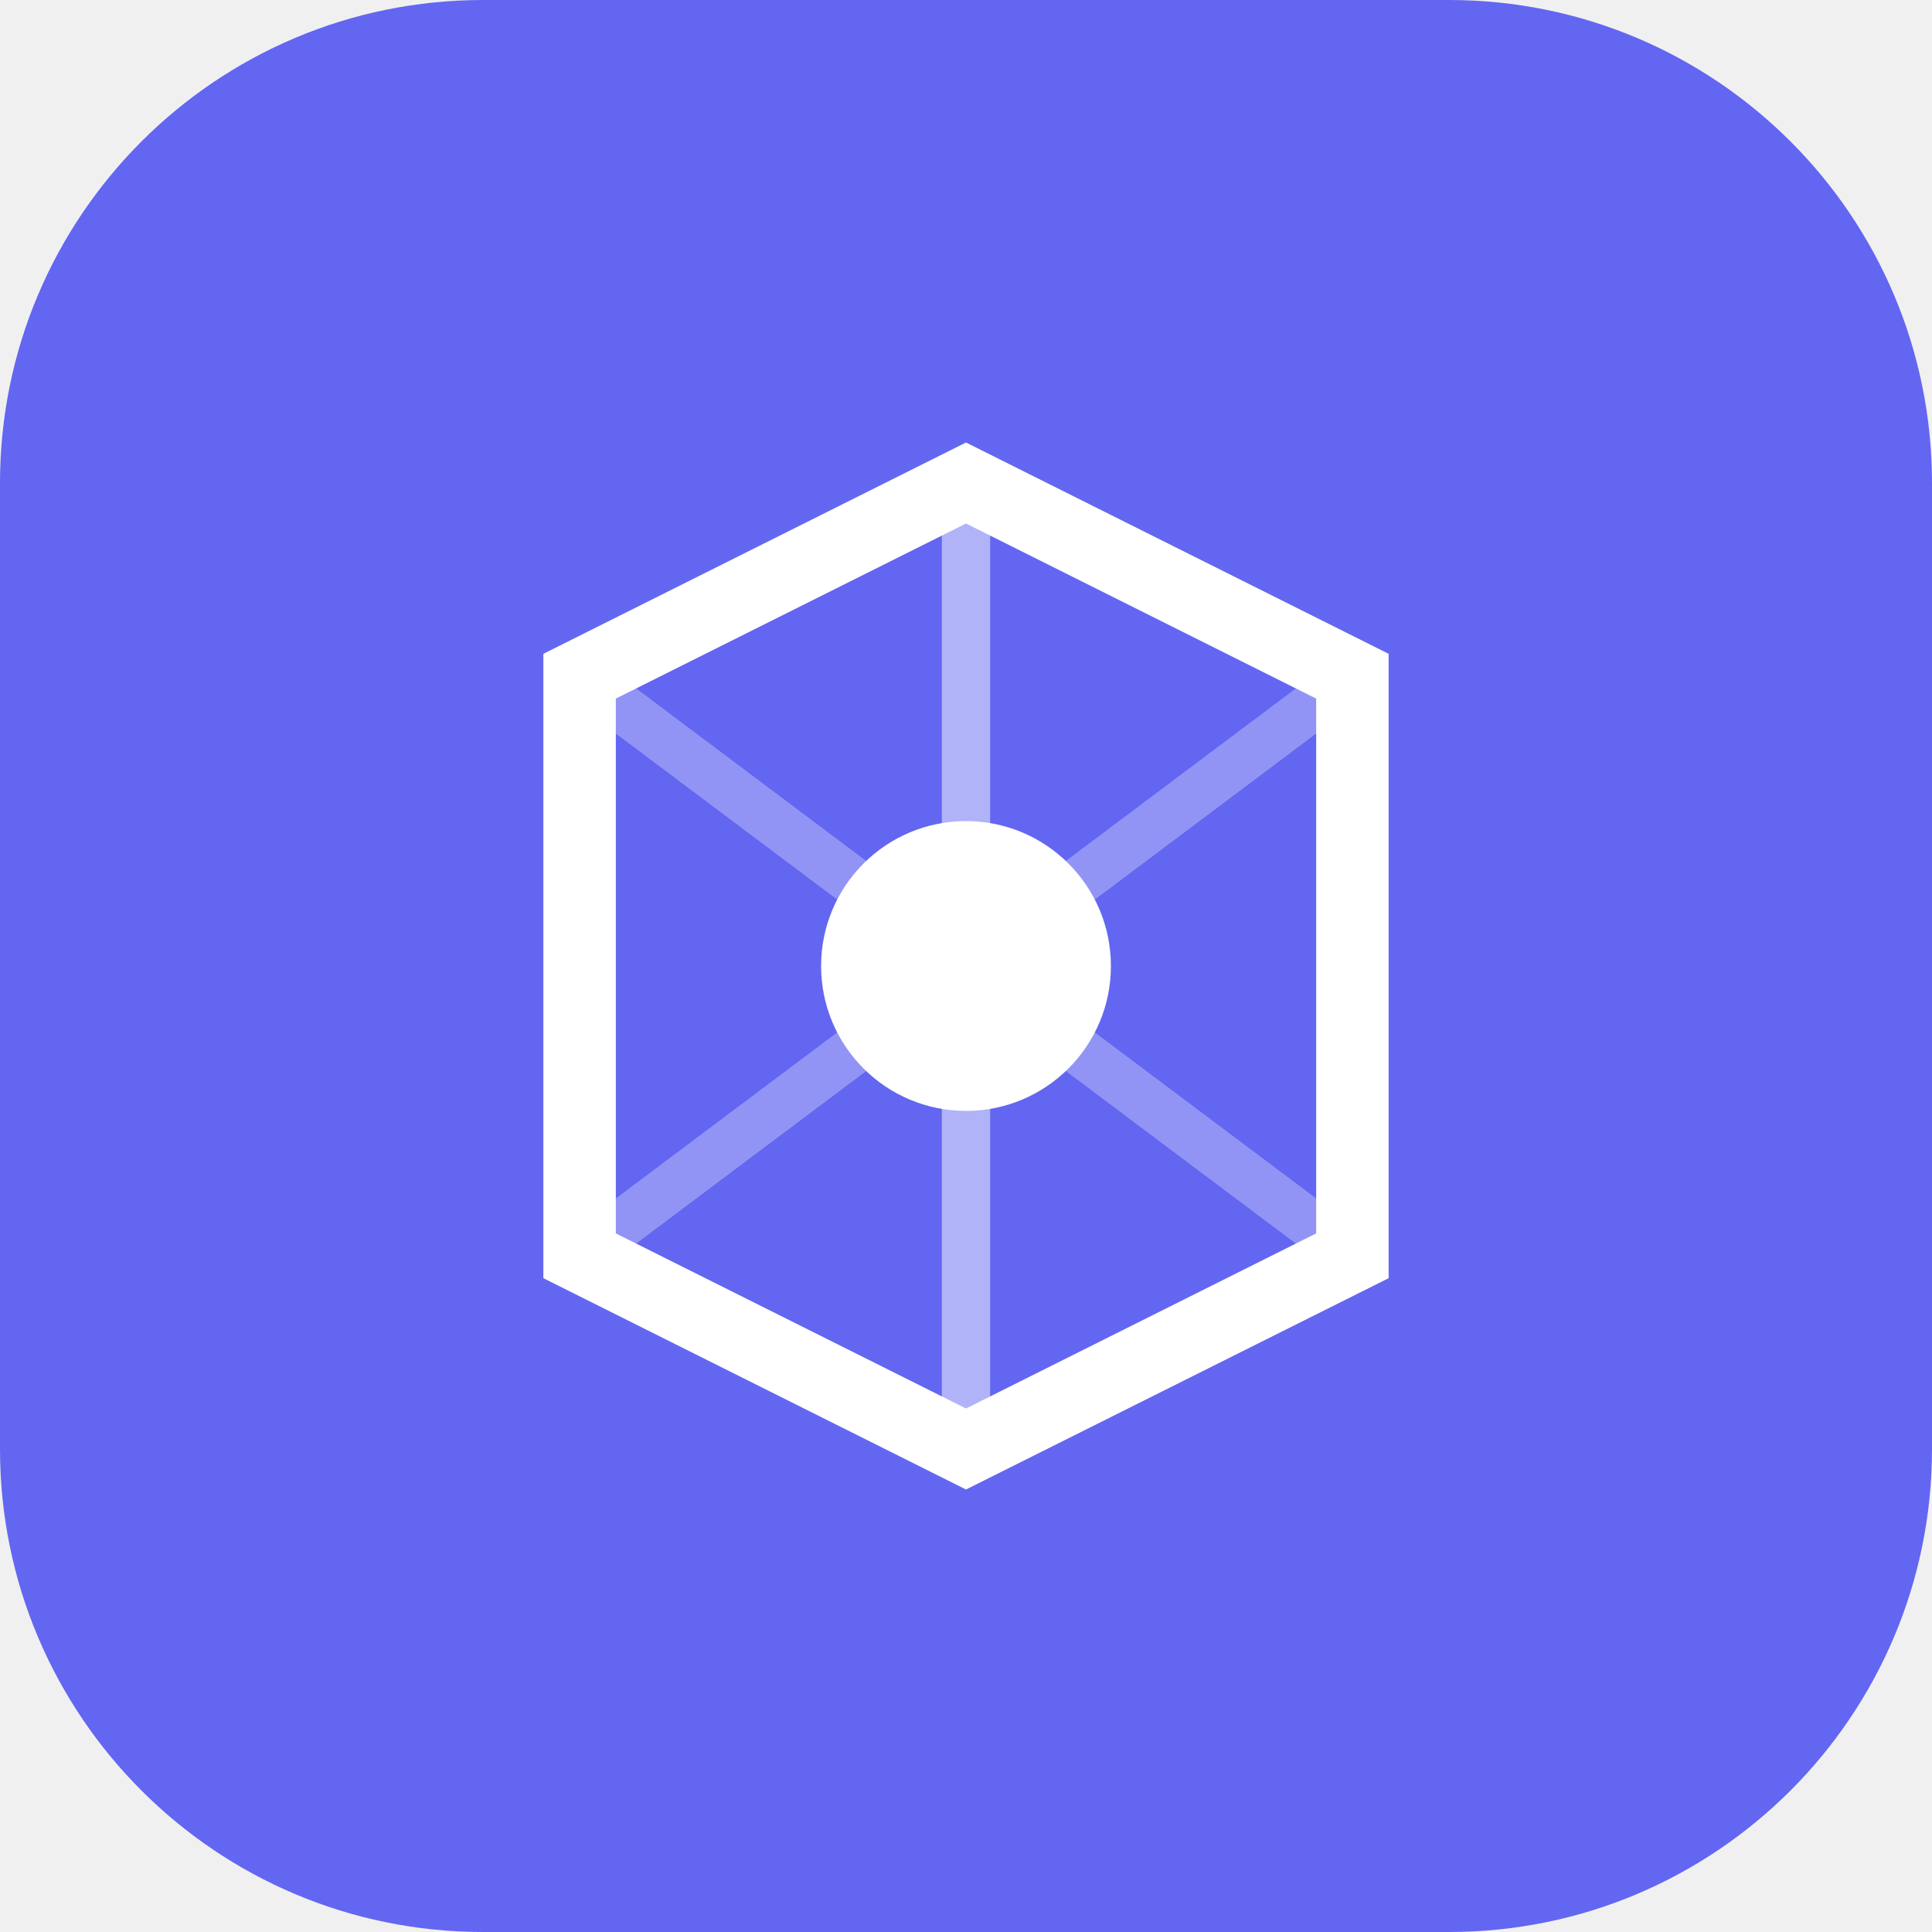
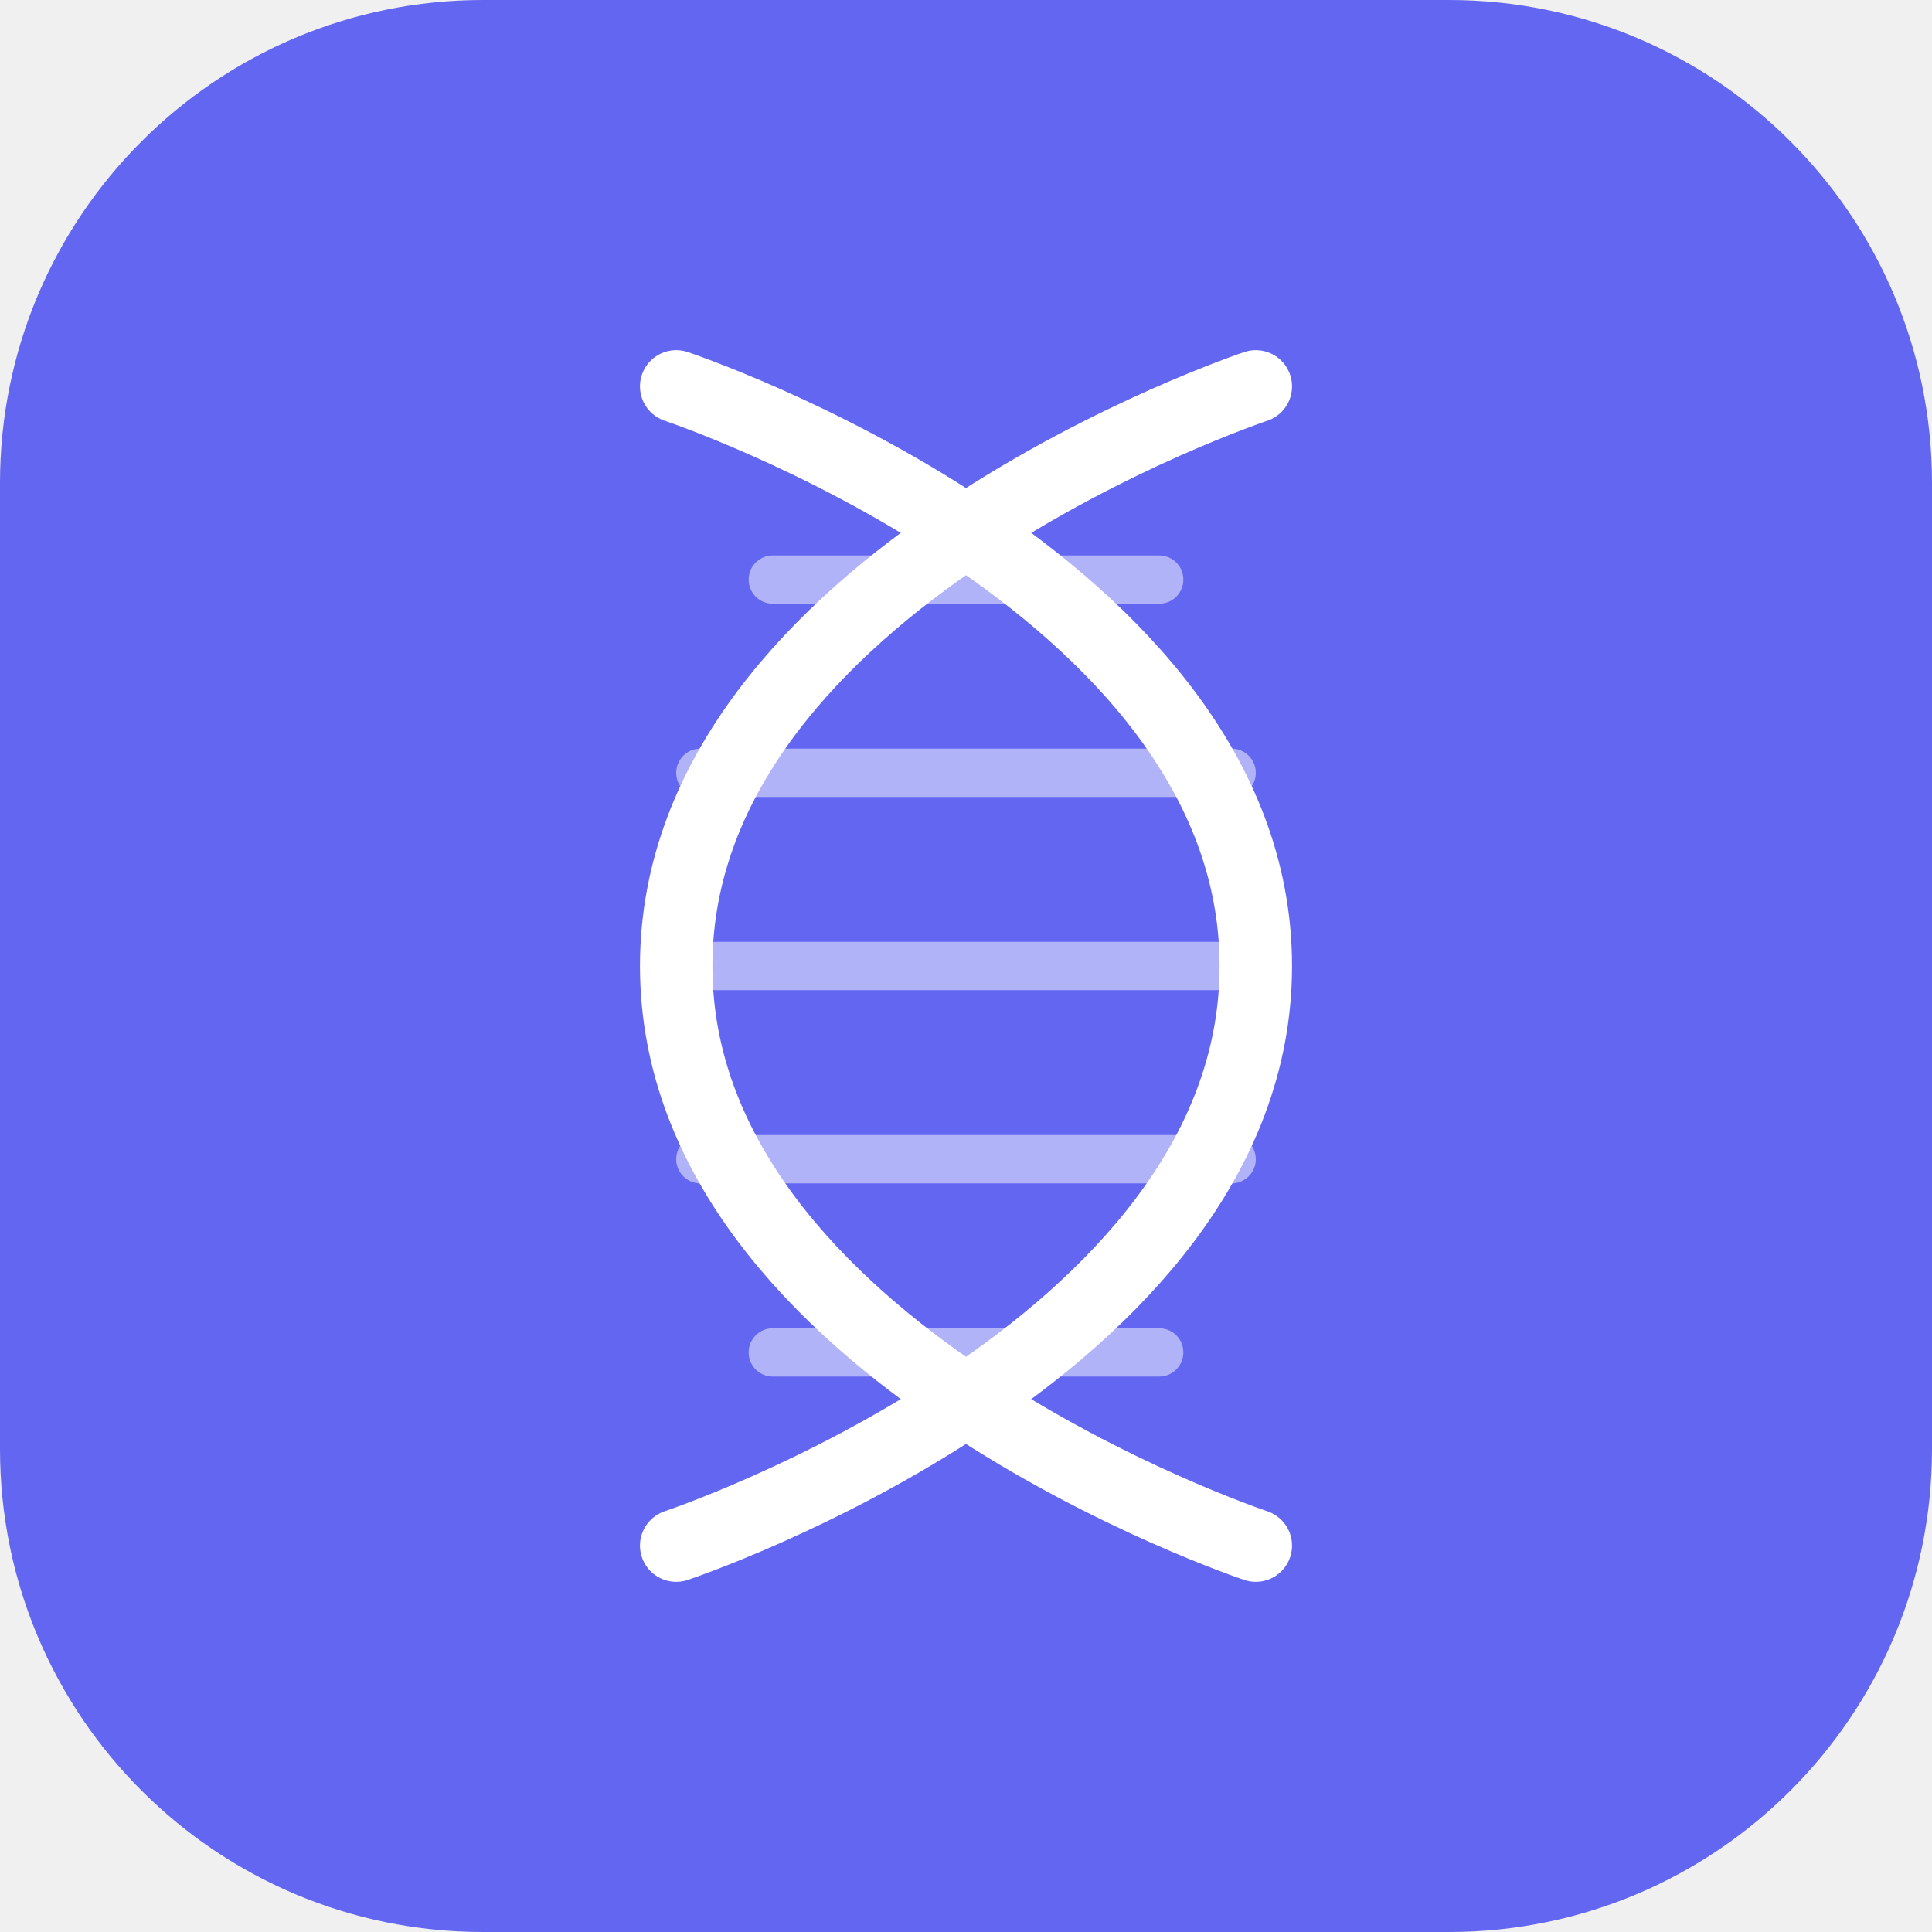
<svg xmlns="http://www.w3.org/2000/svg" width="80" height="80" viewBox="0 0 80 80" fill="none">
  <rect width="80" height="80" rx="20" fill="#6366F1" />
-   <path d="M24 28L40 20L56 28V52L40 60L24 52V28Z" stroke="white" stroke-width="3" fill="none" />
-   <path d="M40 20V60" stroke="white" stroke-width="2" opacity="0.5" />
-   <path d="M24 28L56 52" stroke="white" stroke-width="2" opacity="0.3" />
-   <path d="M56 28L24 52" stroke="white" stroke-width="2" opacity="0.3" />
-   <circle cx="40" cy="40" r="6" fill="white" />
+   <path d="M28 16C28 16 52 24 52 40C52 56 28 64 28 64" stroke="white" stroke-width="3" stroke-linecap="round" fill="none" />
+   <path d="M52 16C52 16 28 24 28 40C28 56 52 64 52 64" stroke="white" stroke-width="3" stroke-linecap="round" fill="none" />
+   <line x1="32" y1="24" x2="48" y2="24" stroke="white" stroke-width="2" opacity="0.5" stroke-linecap="round" />
+   <line x1="29" y1="32" x2="51" y2="32" stroke="white" stroke-width="2" opacity="0.5" stroke-linecap="round" />
+   <line x1="29" y1="40" x2="51" y2="40" stroke="white" stroke-width="2" opacity="0.5" stroke-linecap="round" />
+   <line x1="29" y1="48" x2="51" y2="48" stroke="white" stroke-width="2" opacity="0.5" stroke-linecap="round" />
+   <line x1="32" y1="56" x2="48" y2="56" stroke="white" stroke-width="2" opacity="0.5" stroke-linecap="round" />
</svg>
